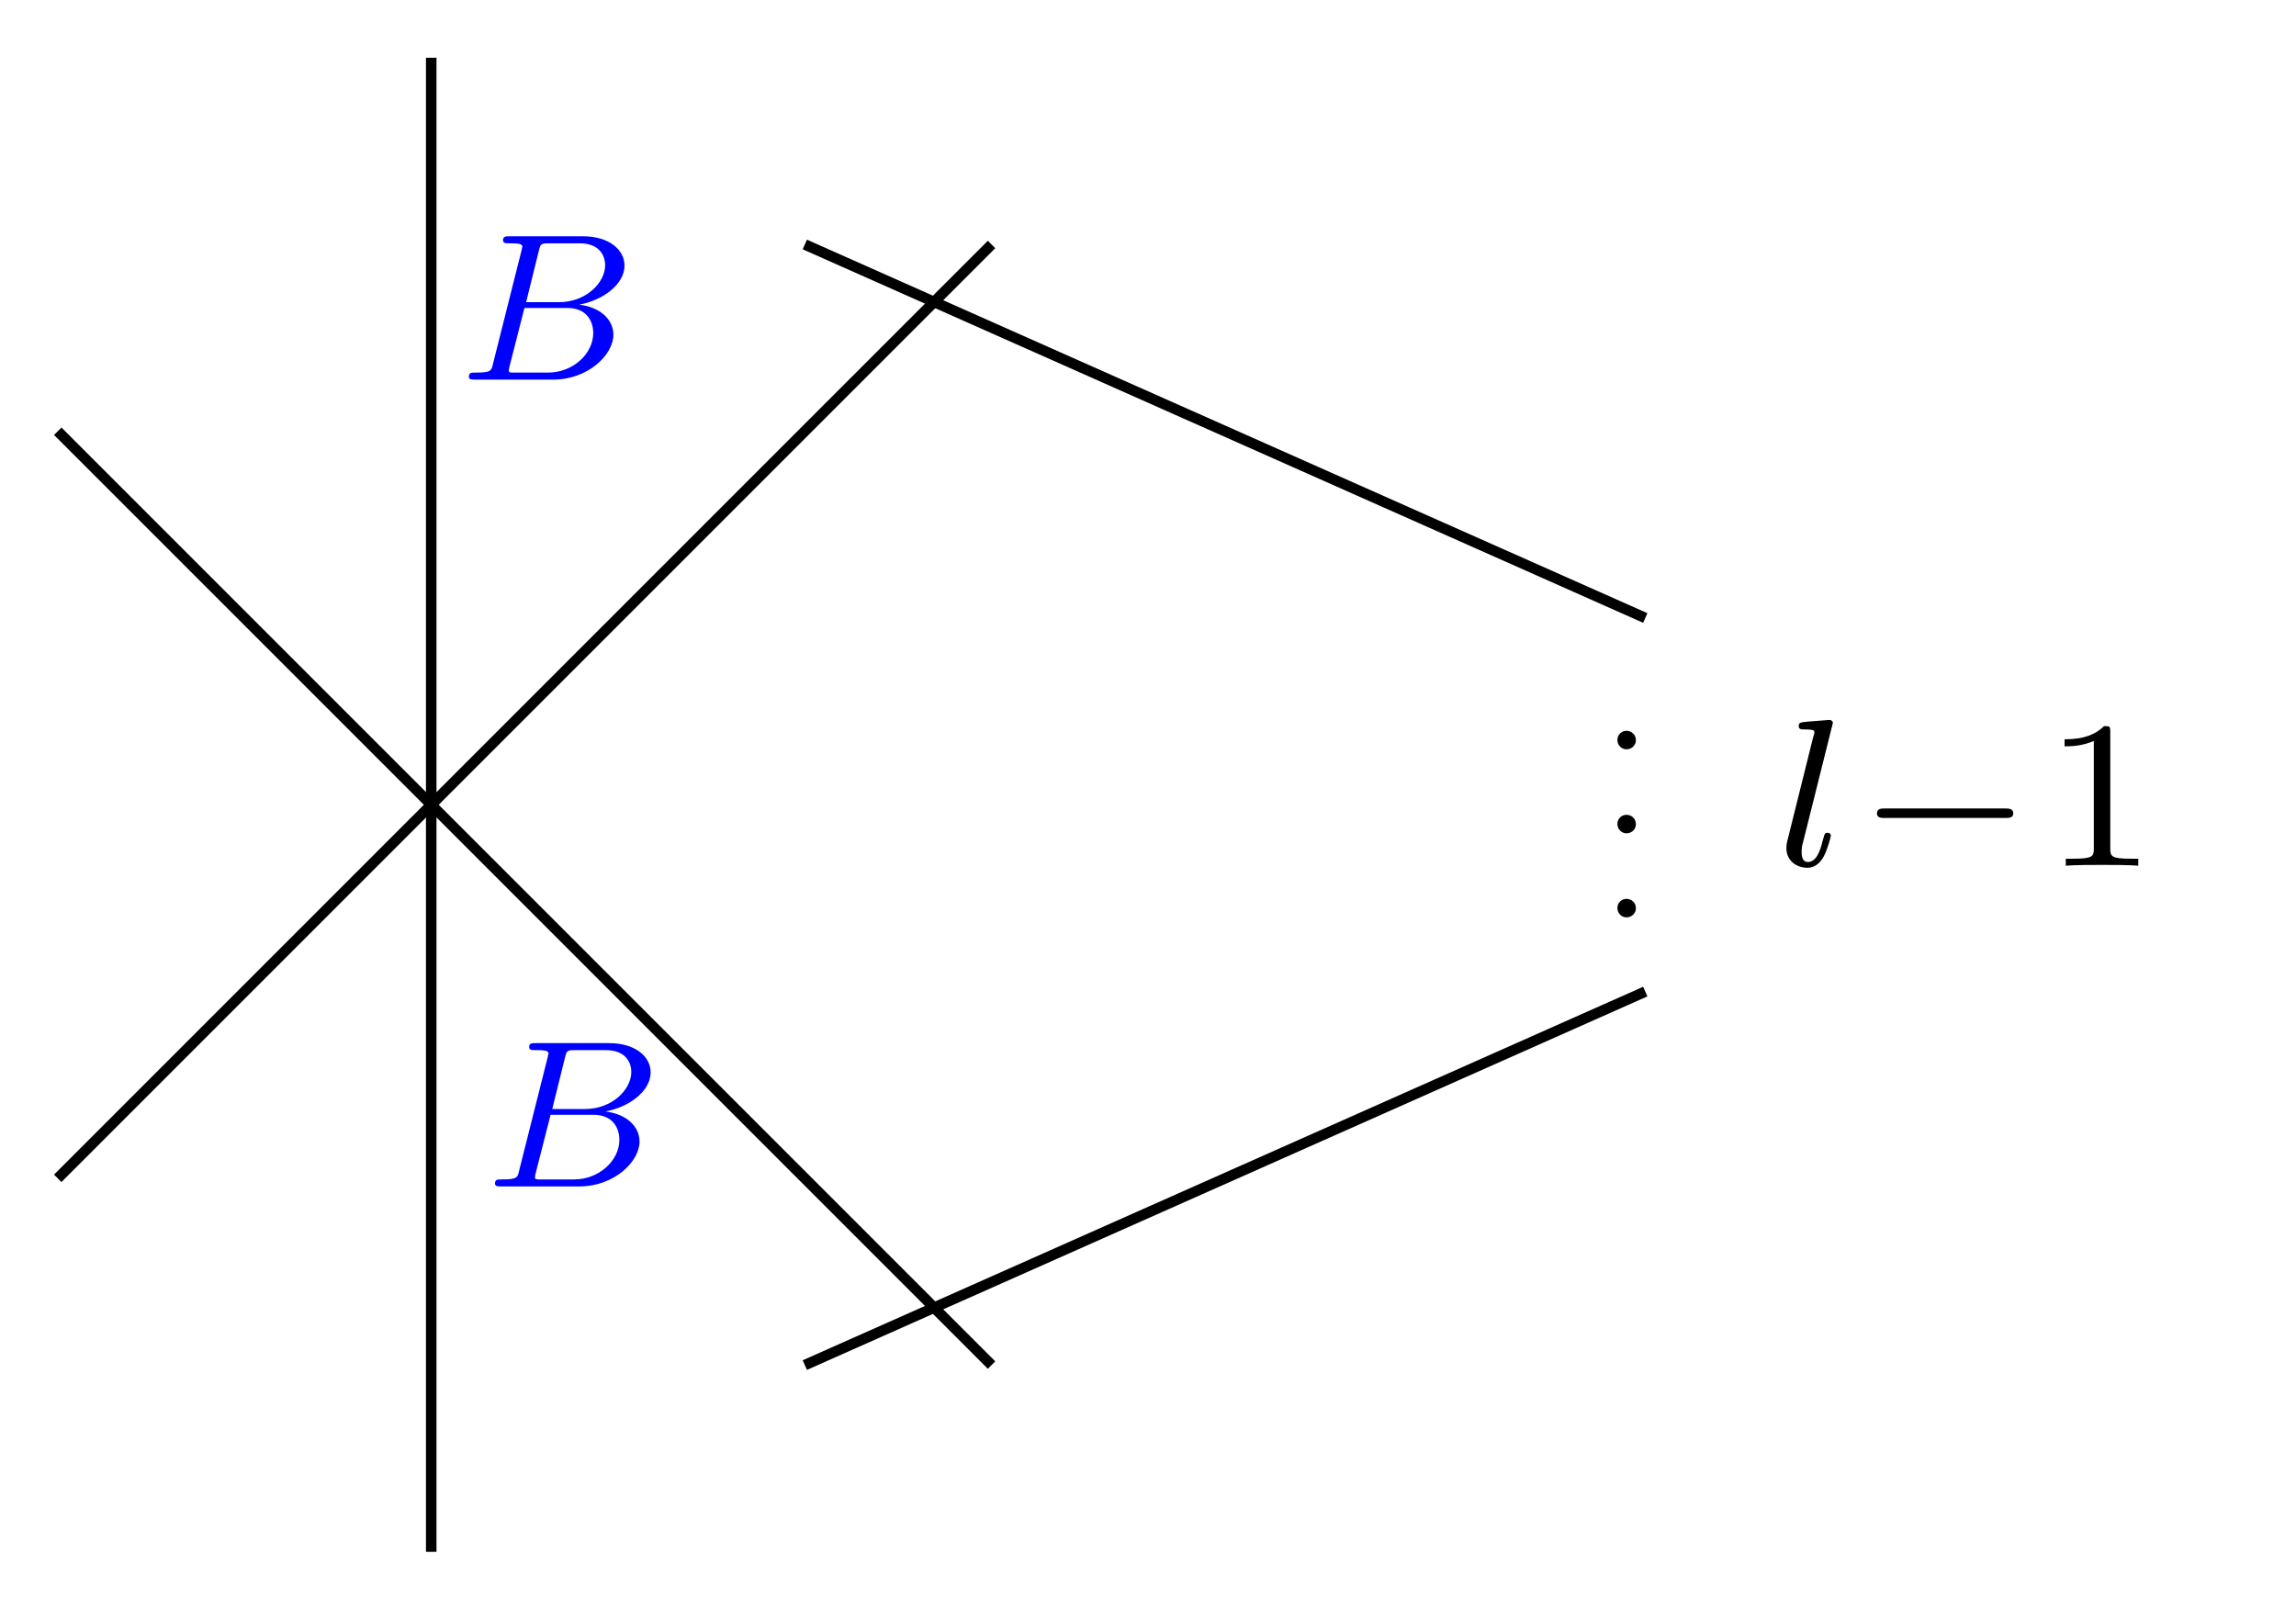
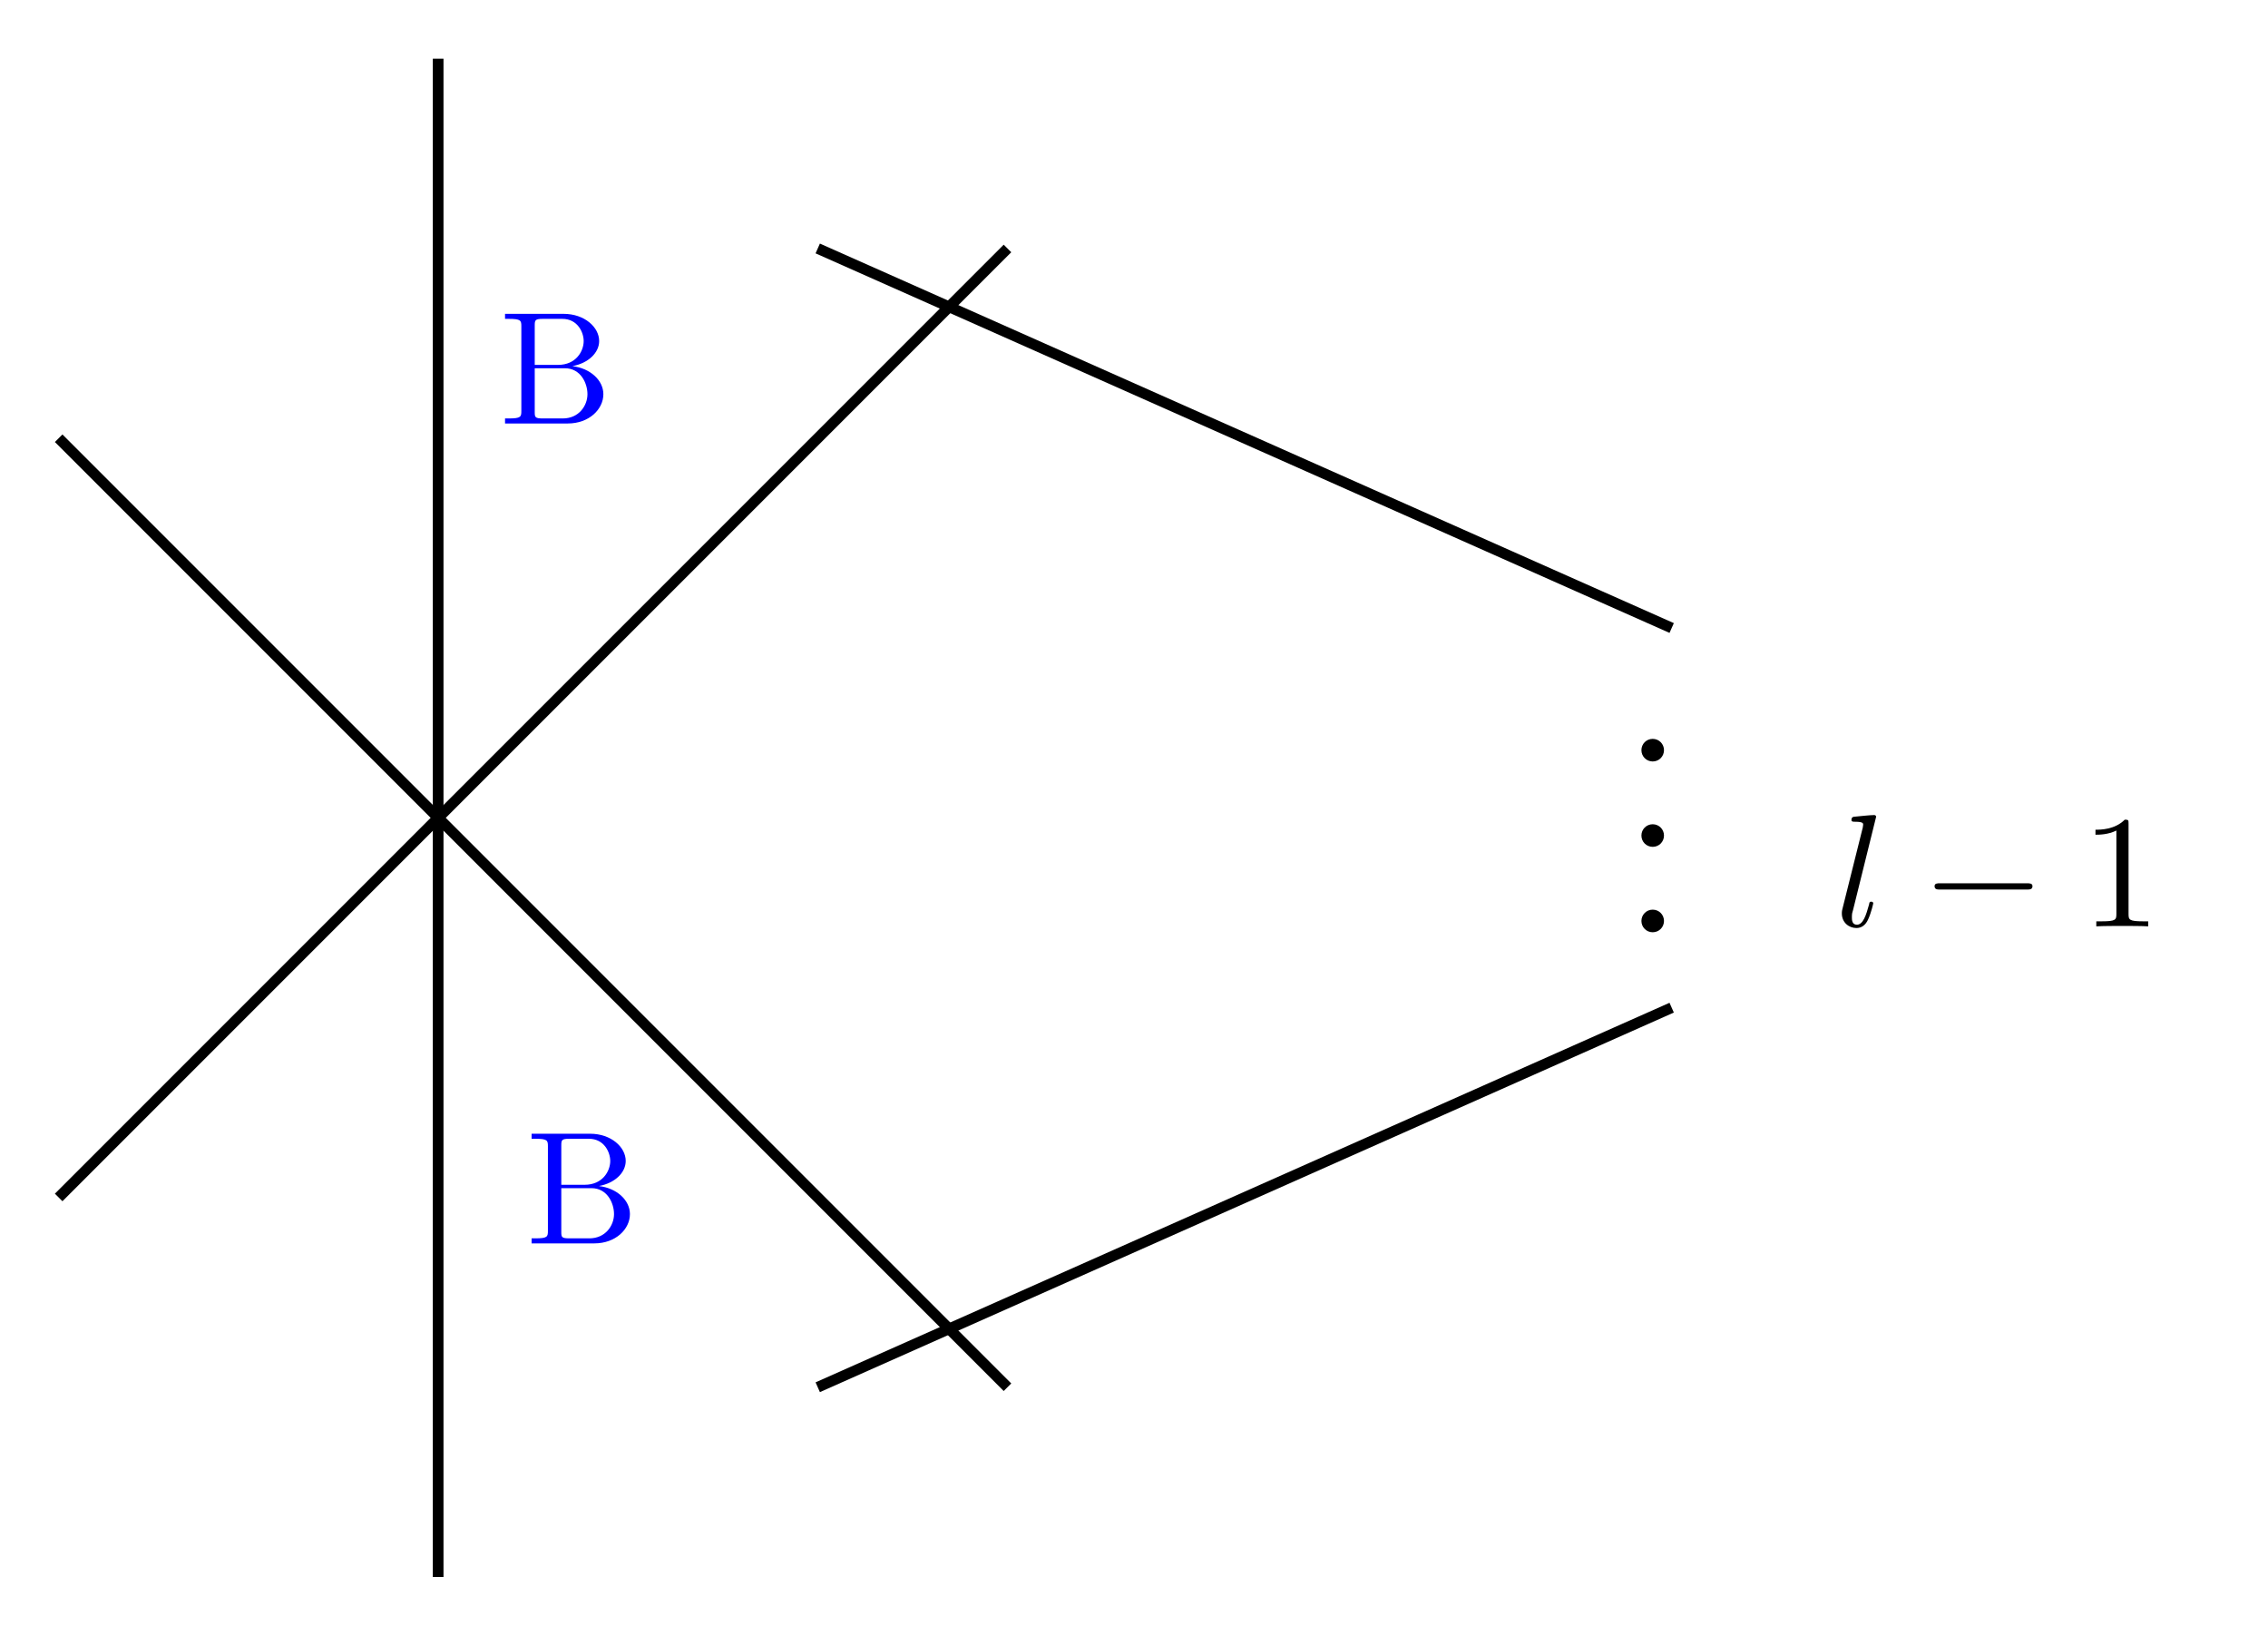
- <svg xmlns="http://www.w3.org/2000/svg" xmlns:xlink="http://www.w3.org/1999/xlink" width="87.122pt" height="61.076pt" viewBox="0 0 87.122 61.076" version="1.1" id="svg63">
-   <defs id="defs19">
-     <g id="g17">
+ <svg xmlns="http://www.w3.org/2000/svg" xmlns:xlink="http://www.w3.org/1999/xlink" width="84.7pt" height="61.076pt" viewBox="0 0 84.7 61.076" version="1.1" id="svg17">
+   <defs id="defs5">
+     <g id="g5">
      <g id="glyph-0-0">
-         <path d="M 1.297 -0.344 C 1.297 -0.562 1.125 -0.703 0.938 -0.703 C 0.734 -0.703 0.594 -0.531 0.594 -0.359 C 0.594 -0.141 0.766 0 0.938 0 C 1.156 0 1.297 -0.172 1.297 -0.344 Z M 1.297 -0.344 " id="path2" />
+         <path d="M 1.531 -0.422 C 1.531 -0.656 1.344 -0.844 1.109 -0.844 C 0.875 -0.844 0.688 -0.656 0.688 -0.422 C 0.688 -0.188 0.875 0 1.109 0 C 1.344 0 1.531 -0.188 1.531 -0.422 Z M 1.531 -0.422 " id="path1" />
      </g>
      <g id="glyph-1-0">
-         <path d="M 2.094 -5.297 C 2.094 -5.312 2.125 -5.406 2.125 -5.422 C 2.125 -5.453 2.094 -5.531 1.984 -5.531 L 1.188 -5.469 C 0.891 -5.438 0.828 -5.438 0.828 -5.297 C 0.828 -5.172 0.938 -5.172 1.031 -5.172 C 1.422 -5.172 1.422 -5.125 1.422 -5.062 C 1.422 -5.031 1.422 -5.016 1.375 -4.875 L 0.391 -0.922 C 0.359 -0.797 0.359 -0.672 0.359 -0.672 C 0.359 -0.172 0.766 0.078 1.156 0.078 C 1.5 0.078 1.688 -0.188 1.781 -0.359 C 1.922 -0.625 2.047 -1.094 2.047 -1.141 C 2.047 -1.188 2.016 -1.25 1.906 -1.25 C 1.844 -1.25 1.812 -1.203 1.812 -1.188 C 1.797 -1.172 1.766 -1.031 1.734 -0.938 C 1.625 -0.484 1.469 -0.141 1.172 -0.141 C 0.984 -0.141 0.938 -0.328 0.938 -0.516 C 0.938 -0.672 0.953 -0.75 0.984 -0.859 Z M 2.094 -5.297 " id="path5" />
-       </g>
-       <g id="glyph-1-1">
-         <path d="M 1.344 -0.625 C 1.281 -0.328 1.266 -0.266 0.672 -0.266 C 0.516 -0.266 0.422 -0.266 0.422 -0.109 C 0.422 0 0.531 0 0.656 0 L 3.625 0 C 4.938 0 5.906 -0.938 5.906 -1.703 C 5.906 -2.281 5.406 -2.75 4.609 -2.844 C 5.531 -3.016 6.328 -3.625 6.328 -4.328 C 6.328 -4.922 5.75 -5.438 4.75 -5.438 L 1.969 -5.438 C 1.828 -5.438 1.719 -5.438 1.719 -5.297 C 1.719 -5.172 1.812 -5.172 1.953 -5.172 C 2.219 -5.172 2.453 -5.172 2.453 -5.047 C 2.453 -5.016 2.438 -5.016 2.422 -4.906 Z M 2.594 -2.938 L 3.078 -4.891 C 3.141 -5.156 3.156 -5.172 3.484 -5.172 L 4.625 -5.172 C 5.406 -5.172 5.594 -4.672 5.594 -4.344 C 5.594 -3.672 4.859 -2.938 3.844 -2.938 Z M 2.047 -0.266 C 1.969 -0.281 1.938 -0.281 1.938 -0.328 C 1.938 -0.391 1.953 -0.469 1.969 -0.516 L 2.531 -2.719 L 4.156 -2.719 C 4.891 -2.719 5.141 -2.219 5.141 -1.766 C 5.141 -0.984 4.375 -0.266 3.422 -0.266 Z M 2.047 -0.266 " id="path8" />
+         <path d="M 1.547 -4.094 C 1.547 -4.094 1.547 -4.156 1.469 -4.156 C 1.328 -4.156 0.891 -4.109 0.734 -4.094 C 0.688 -4.094 0.625 -4.078 0.625 -3.969 C 0.625 -3.906 0.688 -3.906 0.766 -3.906 C 1.062 -3.906 1.062 -3.844 1.062 -3.797 L 1.047 -3.688 L 0.297 -0.688 C 0.281 -0.625 0.266 -0.578 0.266 -0.484 C 0.266 -0.141 0.531 0.062 0.812 0.062 C 1 0.062 1.156 -0.047 1.25 -0.266 C 1.359 -0.5 1.438 -0.844 1.438 -0.859 C 1.438 -0.922 1.375 -0.922 1.359 -0.922 C 1.297 -0.922 1.297 -0.891 1.281 -0.812 C 1.172 -0.422 1.062 -0.062 0.828 -0.062 C 0.641 -0.062 0.641 -0.25 0.641 -0.344 C 0.641 -0.484 0.656 -0.516 0.688 -0.625 Z M 1.547 -4.094 " id="path2" />
      </g>
      <g id="glyph-2-0">
-         <path d="M 5.562 -1.812 C 5.703 -1.812 5.875 -1.812 5.875 -1.984 C 5.875 -2.172 5.703 -2.172 5.562 -2.172 L 1 -2.172 C 0.875 -2.172 0.703 -2.172 0.703 -1.984 C 0.703 -1.812 0.875 -1.812 1 -1.812 Z M 5.562 -1.812 " id="path11" />
+         <path d="M 3.938 -1.375 C 4.047 -1.375 4.156 -1.375 4.156 -1.5 C 4.156 -1.609 4.047 -1.609 3.938 -1.609 L 0.703 -1.609 C 0.609 -1.609 0.5 -1.609 0.5 -1.5 C 0.5 -1.375 0.609 -1.375 0.703 -1.375 Z M 3.938 -1.375 " id="path3" />
      </g>
      <g id="glyph-3-0">
-         <path d="M 2.5 -5.078 C 2.5 -5.297 2.484 -5.297 2.266 -5.297 C 1.938 -4.984 1.516 -4.797 0.766 -4.797 L 0.766 -4.531 C 0.984 -4.531 1.406 -4.531 1.875 -4.734 L 1.875 -0.656 C 1.875 -0.359 1.844 -0.266 1.094 -0.266 L 0.812 -0.266 L 0.812 0 C 1.141 -0.031 1.828 -0.031 2.188 -0.031 C 2.547 -0.031 3.234 -0.031 3.562 0 L 3.562 -0.266 L 3.281 -0.266 C 2.531 -0.266 2.5 -0.359 2.5 -0.656 Z M 2.5 -5.078 " id="path14" />
+         <path d="M 1.766 -3.828 C 1.766 -3.969 1.766 -3.984 1.625 -3.984 C 1.25 -3.609 0.719 -3.609 0.531 -3.609 L 0.531 -3.422 C 0.656 -3.422 1 -3.422 1.312 -3.578 L 1.312 -0.469 C 1.312 -0.25 1.297 -0.188 0.766 -0.188 L 0.562 -0.188 L 0.562 0 C 0.781 -0.016 1.297 -0.016 1.531 -0.016 C 1.781 -0.016 2.297 -0.016 2.5 0 L 2.5 -0.188 L 2.312 -0.188 C 1.781 -0.188 1.766 -0.25 1.766 -0.469 Z M 1.766 -3.828 " id="path4" />
+       </g>
+       <g id="glyph-3-1">
+         <path d="M 1.328 -2.188 L 1.328 -3.656 C 1.328 -3.859 1.344 -3.906 1.625 -3.906 L 2.359 -3.906 C 2.938 -3.906 3.156 -3.391 3.156 -3.078 C 3.156 -2.688 2.859 -2.188 2.203 -2.188 Z M 2.734 -2.141 C 3.328 -2.25 3.734 -2.641 3.734 -3.078 C 3.734 -3.594 3.188 -4.094 2.406 -4.094 L 0.219 -4.094 L 0.219 -3.906 L 0.359 -3.906 C 0.812 -3.906 0.828 -3.844 0.828 -3.625 L 0.828 -0.469 C 0.828 -0.25 0.812 -0.188 0.359 -0.188 L 0.219 -0.188 L 0.219 0 L 2.562 0 C 3.359 0 3.891 -0.531 3.891 -1.094 C 3.891 -1.609 3.406 -2.062 2.734 -2.141 Z M 2.375 -0.188 L 1.625 -0.188 C 1.344 -0.188 1.328 -0.234 1.328 -0.422 L 1.328 -2.062 L 2.453 -2.062 C 3.047 -2.062 3.297 -1.5 3.297 -1.094 C 3.297 -0.672 2.984 -0.188 2.375 -0.188 Z M 2.375 -0.188 " id="path5" />
      </g>
    </g>
  </defs>
-   <path fill="none" stroke-width="0.399" stroke-linecap="butt" stroke-linejoin="miter" stroke="rgb(0%, 0%, 0%)" stroke-opacity="1" stroke-miterlimit="10" d="M -42.522 56.693 L -42.522 0.001 " transform="matrix(1, 0, 0, -1, 58.885, 58.884)" id="path21" />
-   <path fill="none" stroke-width="0.399" stroke-linecap="butt" stroke-linejoin="miter" stroke="rgb(0%, 0%, 0%)" stroke-opacity="1" stroke-miterlimit="10" d="M -56.694 14.173 L -21.26 49.607 " transform="matrix(1, 0, 0, -1, 58.885, 58.884)" id="path23" />
-   <path fill="none" stroke-width="0.399" stroke-linecap="butt" stroke-linejoin="miter" stroke="rgb(0%, 0%, 0%)" stroke-opacity="1" stroke-miterlimit="10" d="M -56.694 42.521 L -21.26 7.087 " transform="matrix(1, 0, 0, -1, 58.885, 58.884)" id="path25" />
-   <path fill="none" stroke-width="0.399" stroke-linecap="butt" stroke-linejoin="miter" stroke="rgb(0%, 0%, 0%)" stroke-opacity="1" stroke-miterlimit="10" d="M -28.346 49.607 L 3.545 35.435 " transform="matrix(1, 0, 0, -1, 58.885, 58.884)" id="path27" />
-   <path fill="none" stroke-width="0.399" stroke-linecap="butt" stroke-linejoin="miter" stroke="rgb(0%, 0%, 0%)" stroke-opacity="1" stroke-miterlimit="10" d="M -28.346 7.087 L 3.545 21.259 " transform="matrix(1, 0, 0, -1, 58.885, 58.884)" id="path29" />
-   <g fill="#000000" fill-opacity="1" id="g33">
-     <use xlink:href="#glyph-0-0" x="60.778" y="28.432" id="use31" />
+   <path fill="none" stroke-width="0.399" stroke-linecap="butt" stroke-linejoin="miter" stroke="rgb(0%, 0%, 0%)" stroke-opacity="1" stroke-miterlimit="10" d="M -42.522 56.693 L -42.522 0.001 " transform="matrix(1, 0, 0, -1, 58.885, 58.884)" id="path6" />
+   <path fill="none" stroke-width="0.399" stroke-linecap="butt" stroke-linejoin="miter" stroke="rgb(0%, 0%, 0%)" stroke-opacity="1" stroke-miterlimit="10" d="M -56.694 14.173 L -21.26 49.607 " transform="matrix(1, 0, 0, -1, 58.885, 58.884)" id="path7" />
+   <path fill="none" stroke-width="0.399" stroke-linecap="butt" stroke-linejoin="miter" stroke="rgb(0%, 0%, 0%)" stroke-opacity="1" stroke-miterlimit="10" d="M -56.694 42.521 L -21.26 7.087 " transform="matrix(1, 0, 0, -1, 58.885, 58.884)" id="path8" />
+   <path fill="none" stroke-width="0.399" stroke-linecap="butt" stroke-linejoin="miter" stroke="rgb(0%, 0%, 0%)" stroke-opacity="1" stroke-miterlimit="10" d="M -28.346 49.607 L 3.545 35.435 " transform="matrix(1, 0, 0, -1, 58.885, 58.884)" id="path9" />
+   <path fill="none" stroke-width="0.399" stroke-linecap="butt" stroke-linejoin="miter" stroke="rgb(0%, 0%, 0%)" stroke-opacity="1" stroke-miterlimit="10" d="M -28.346 7.087 L 3.545 21.259 " transform="matrix(1, 0, 0, -1, 58.885, 58.884)" id="path10" />
+   <g fill="rgb(0%, 0%, 0%)" fill-opacity="1" id="g10">
+     <use xlink:href="#glyph-0-0" x="60.612" y="28.432" id="use10" />
  </g>
-   <g fill="#000000" fill-opacity="1" id="g37">
-     <use xlink:href="#glyph-0-0" x="60.778" y="31.62" id="use35" />
+   <g fill="rgb(0%, 0%, 0%)" fill-opacity="1" id="g11">
+     <use xlink:href="#glyph-0-0" x="60.612" y="31.62" id="use11" />
  </g>
-   <g fill="#000000" fill-opacity="1" id="g41">
-     <use xlink:href="#glyph-0-0" x="60.778" y="34.809" id="use39" />
+   <g fill="rgb(0%, 0%, 0%)" fill-opacity="1" id="g12">
+     <use xlink:href="#glyph-0-0" x="60.612" y="34.809" id="use12" />
  </g>
-   <g fill="#000000" fill-opacity="1" id="g45">
-     <use xlink:href="#glyph-1-0" x="67.425" y="32.849" id="use43" />
+   <g fill="rgb(0%, 0%, 0%)" fill-opacity="1" id="g13">
+     <use xlink:href="#glyph-1-0" x="68.519" y="34.589" id="use13" />
  </g>
-   <g fill="#000000" fill-opacity="1" id="g49">
-     <use xlink:href="#glyph-2-0" x="70.518" y="32.849" id="use47" />
+   <g fill="rgb(0%, 0%, 0%)" fill-opacity="1" id="g14">
+     <use xlink:href="#glyph-2-0" x="71.748" y="34.589" id="use14" />
  </g>
-   <g fill="#000000" fill-opacity="1" id="g53">
-     <use xlink:href="#glyph-3-0" x="77.575" y="32.849" id="use51" />
+   <g fill="rgb(0%, 0%, 0%)" fill-opacity="1" id="g15">
+     <use xlink:href="#glyph-3-0" x="77.726" y="34.589" id="use15" />
  </g>
-   <g fill="#0000ff" fill-opacity="1" id="g57">
-     <use xlink:href="#glyph-1-1" x="17.369" y="14.404" id="use55" />
+   <g fill="rgb(0%, 0%, 100%)" fill-opacity="1" id="g16">
+     <use xlink:href="#glyph-3-1" x="18.642" y="15.812" id="use16" />
  </g>
-   <g fill="#0000ff" fill-opacity="1" id="g61">
-     <use xlink:href="#glyph-1-1" x="18.361" y="45.018" id="use59" />
+   <g fill="rgb(0%, 0%, 100%)" fill-opacity="1" id="g17">
+     <use xlink:href="#glyph-3-1" x="19.634" y="46.426" id="use17" />
  </g>
</svg>
